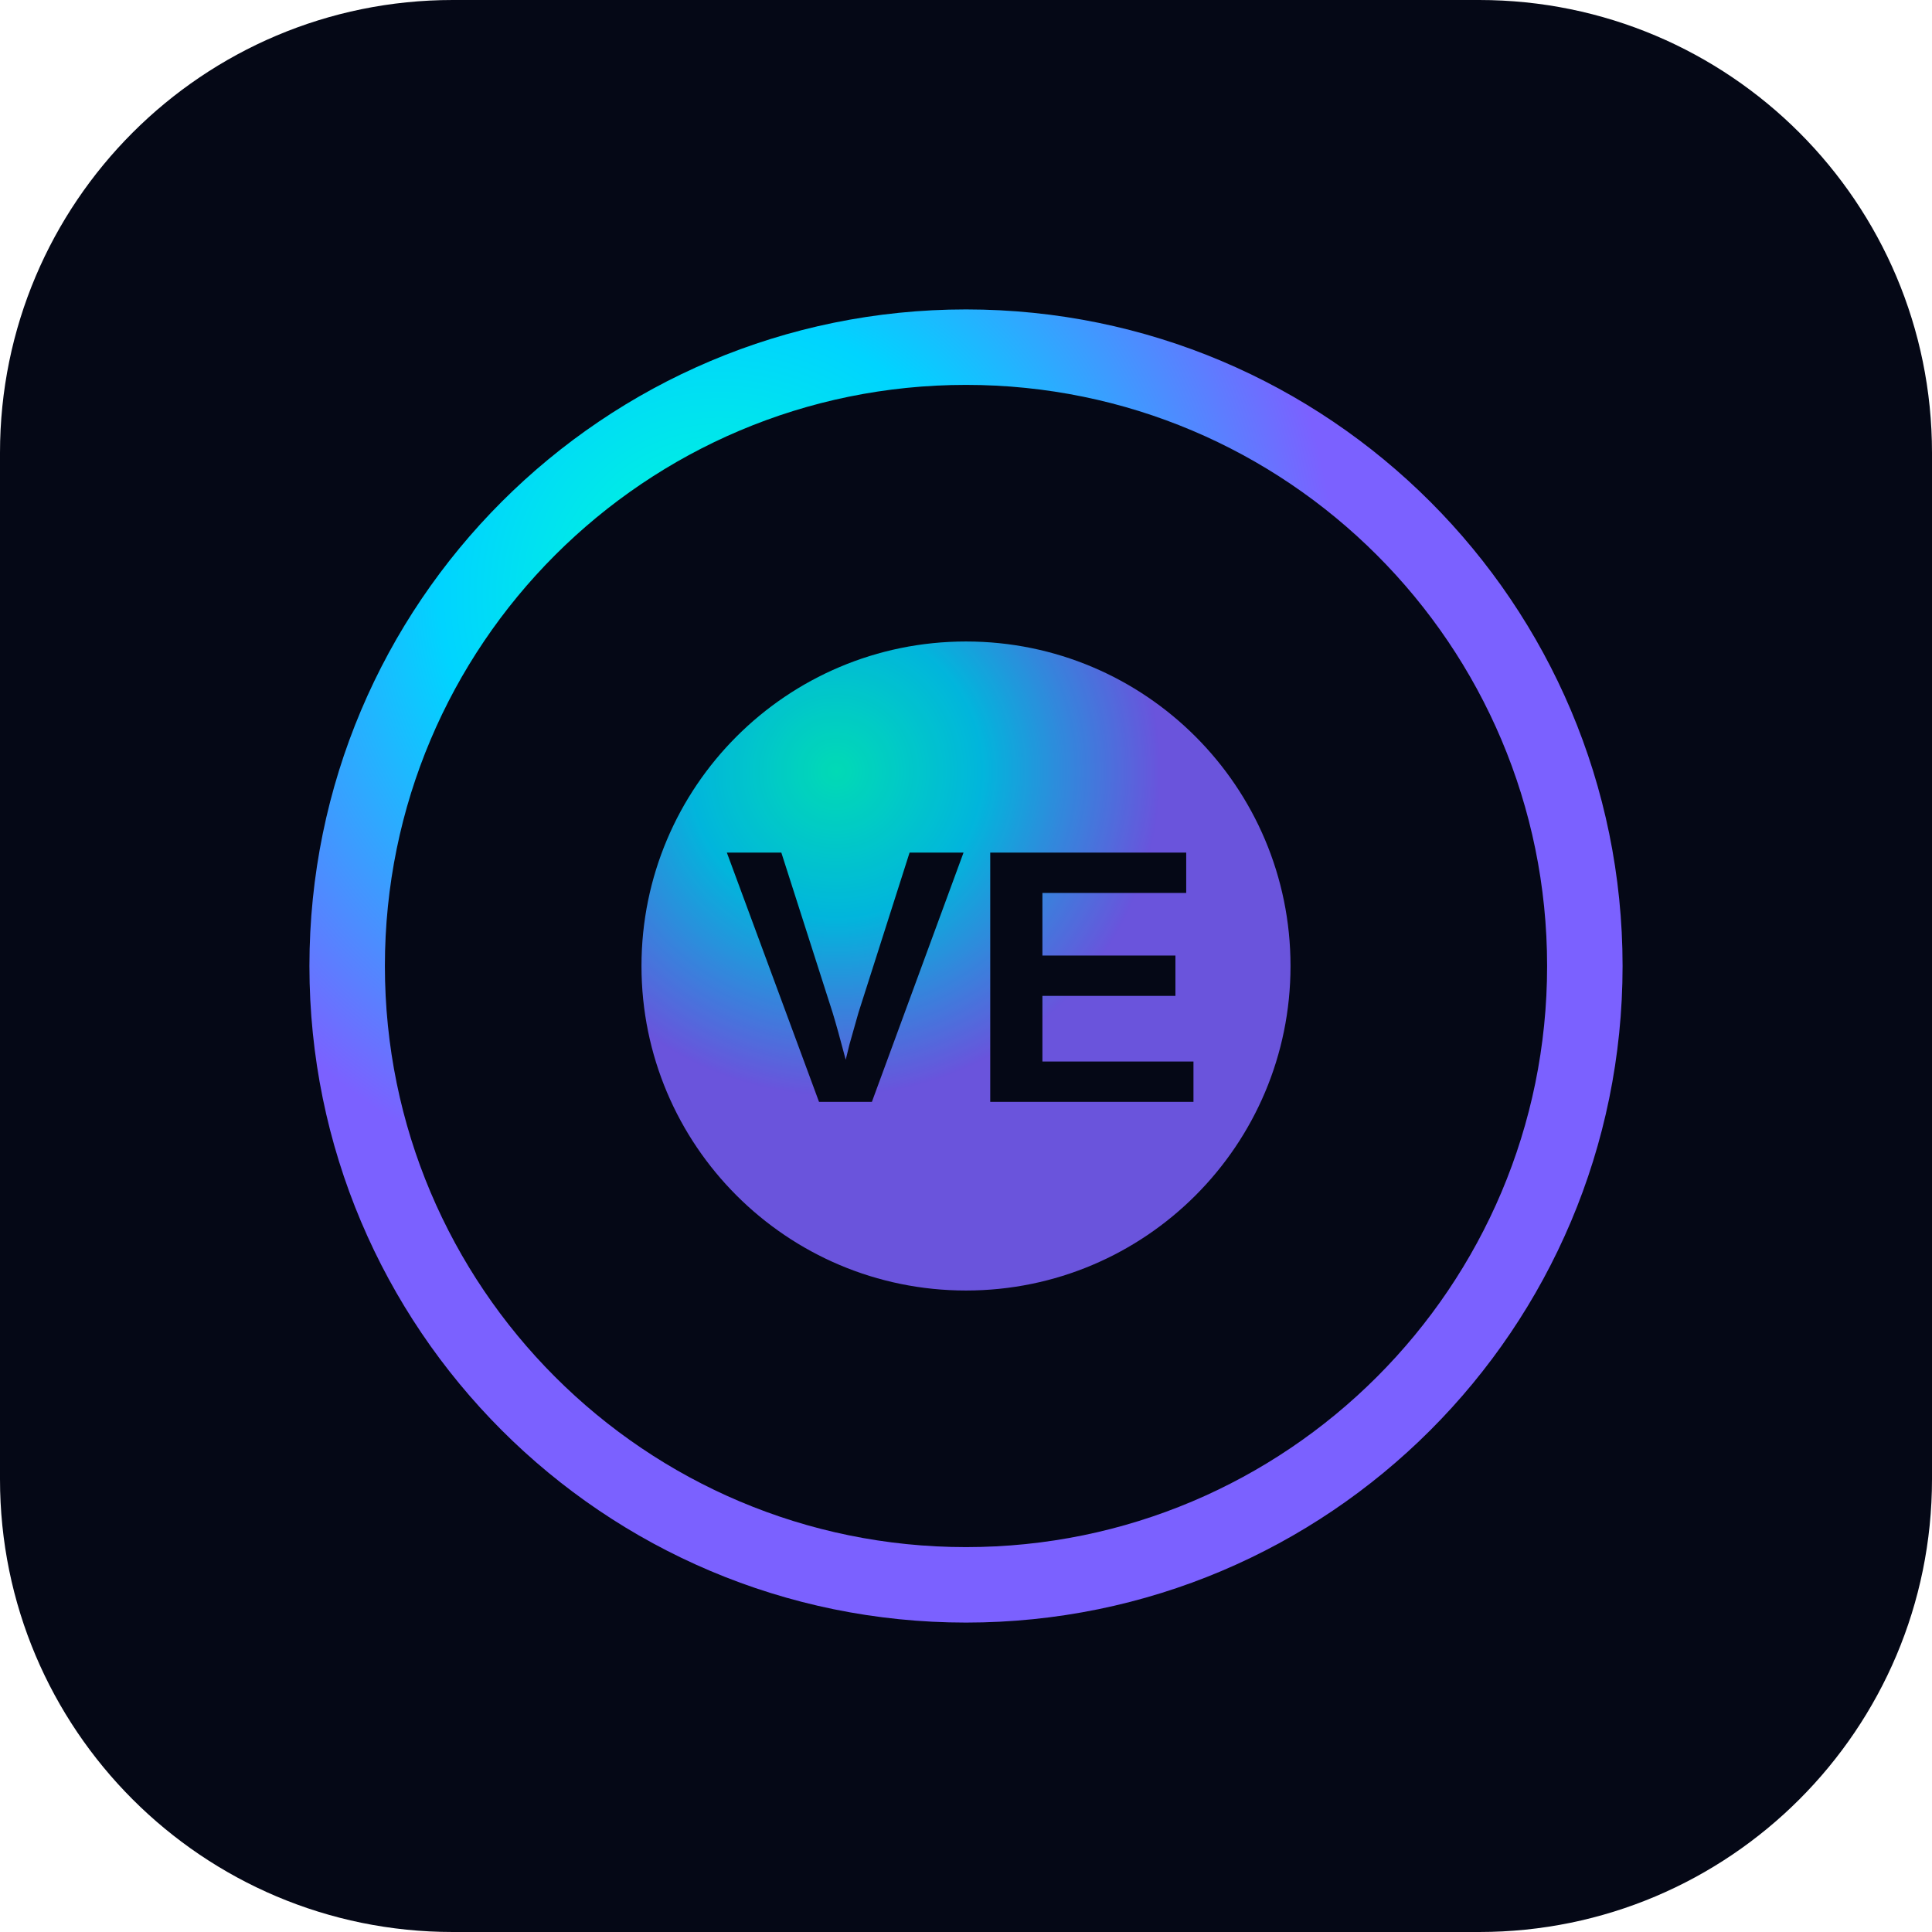
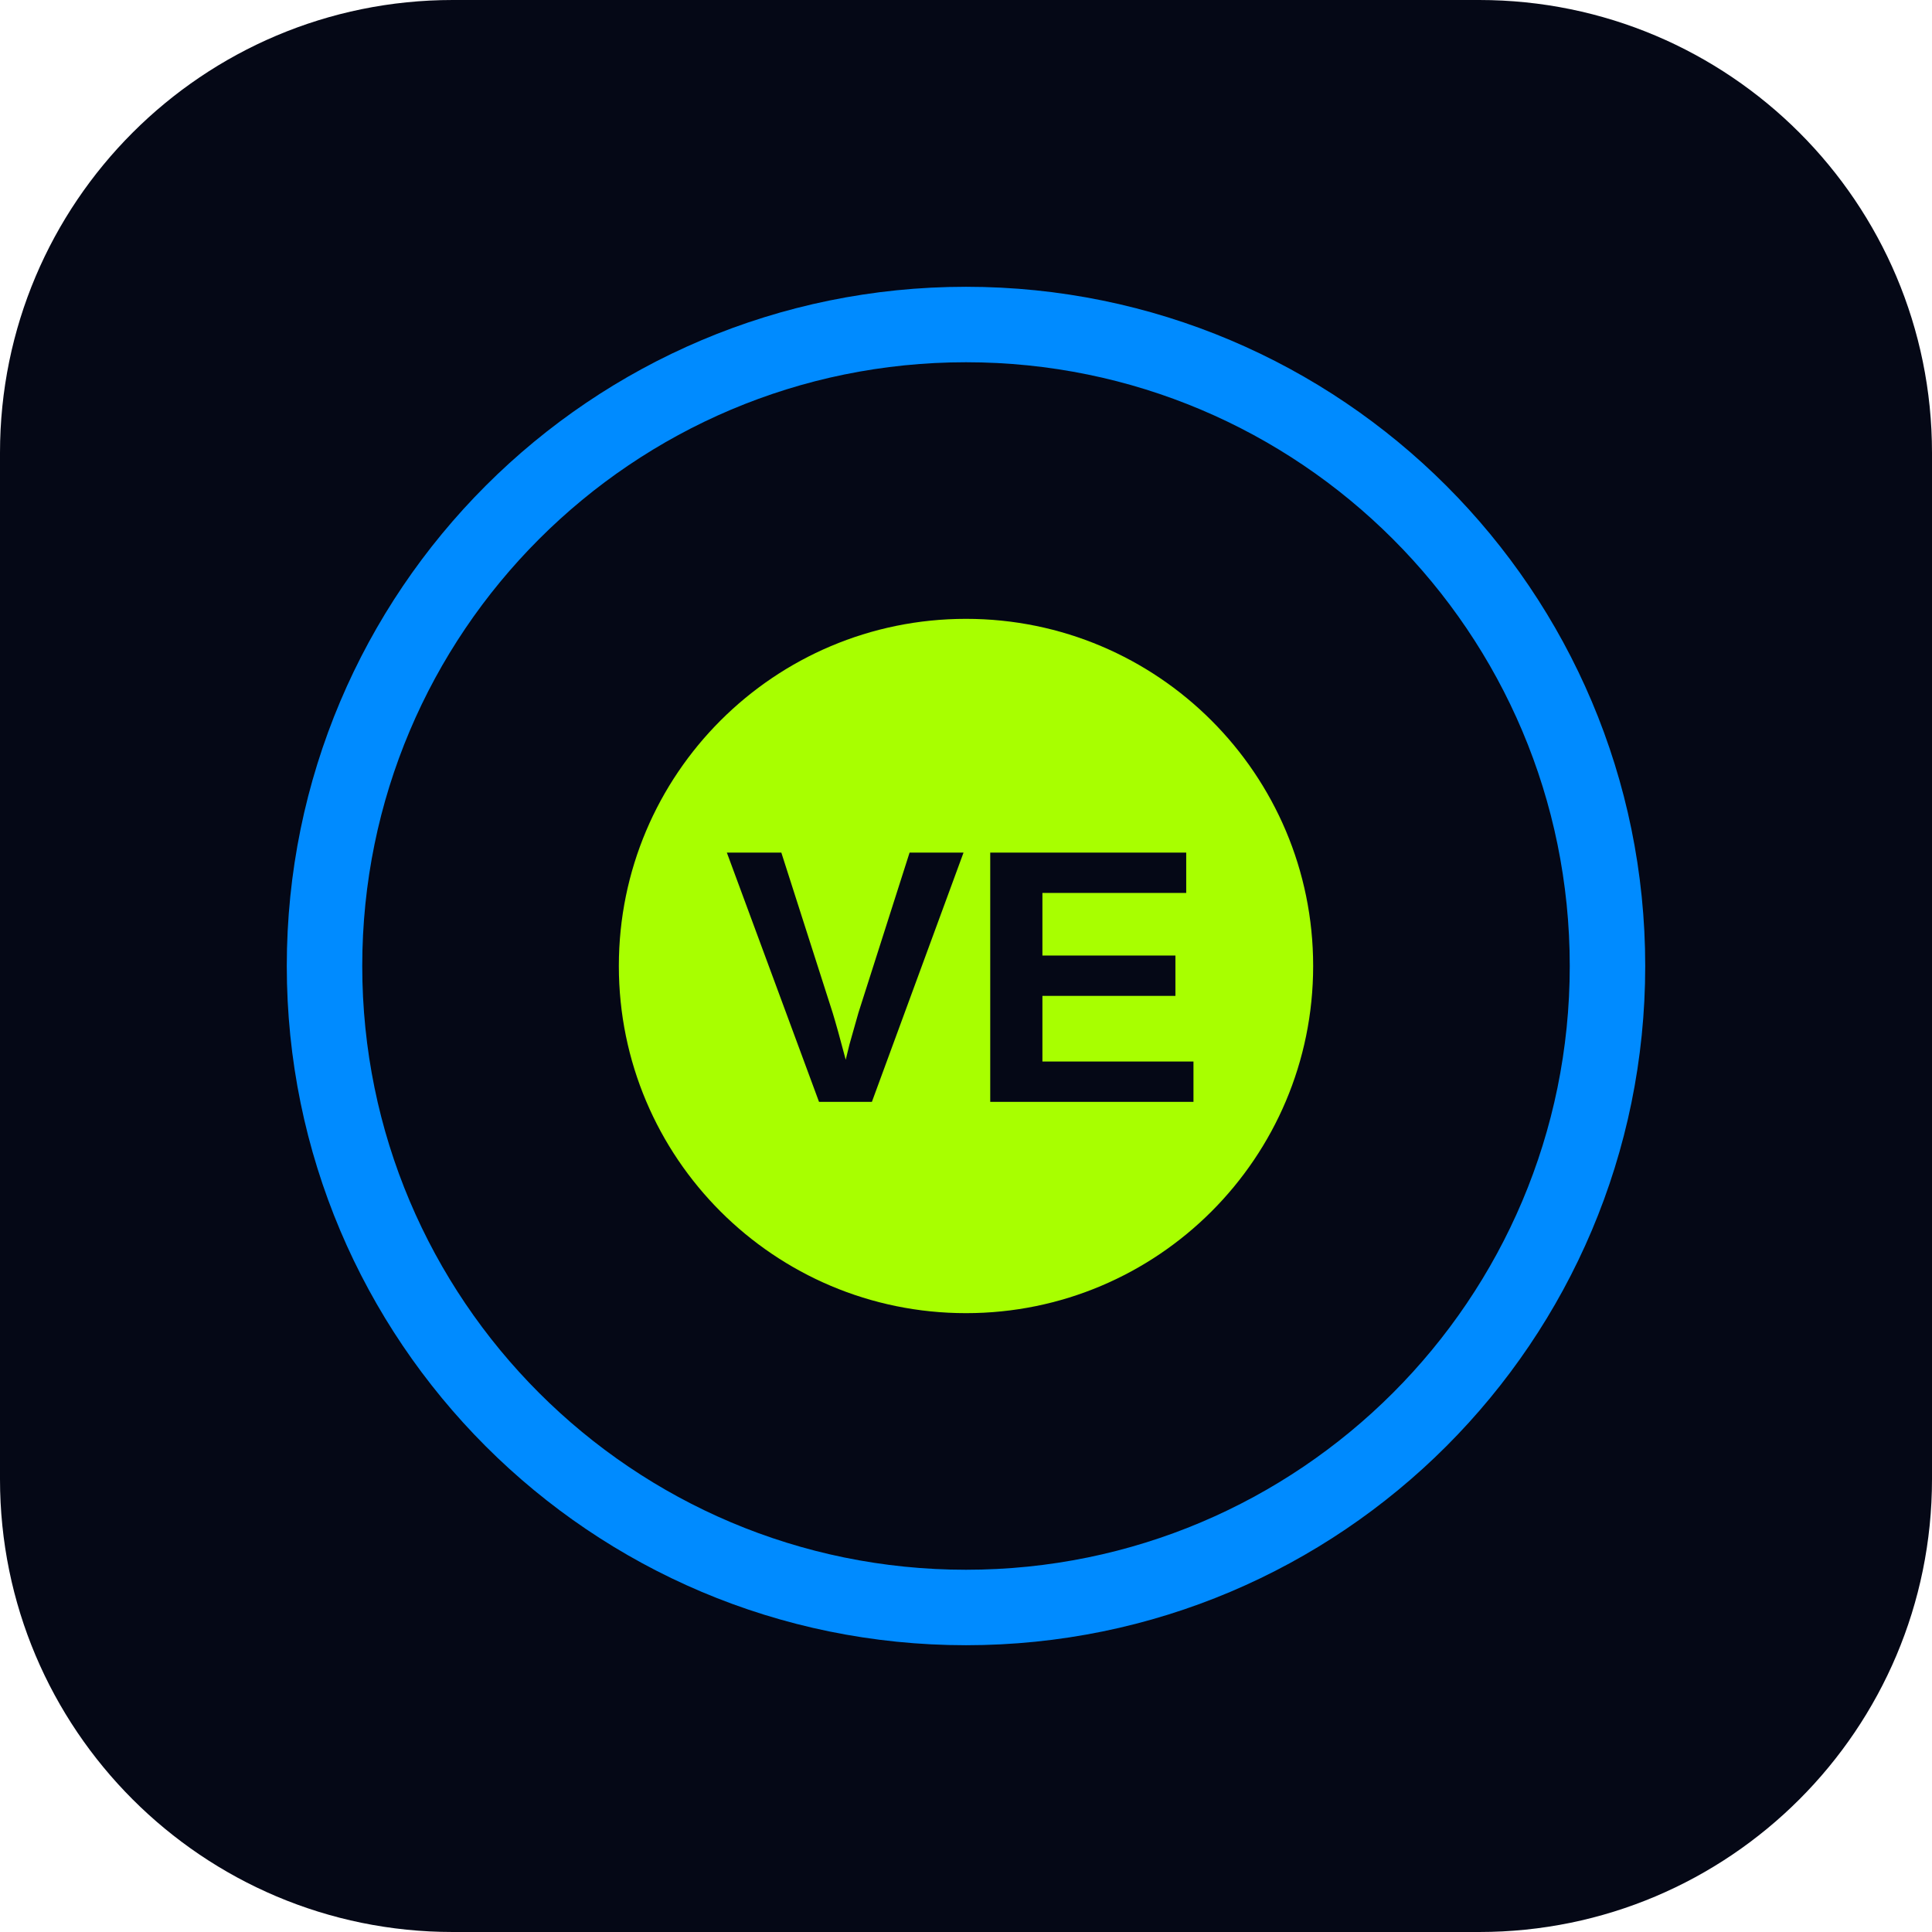
<svg xmlns="http://www.w3.org/2000/svg" width="512" height="512" viewBox="0 0 512 512">
-   <defs>
-     <radialGradient id="g" cx="30%" cy="20%">
-       <stop offset="0%" stop-color="#00ffd1" />
-       <stop offset="45%" stop-color="#00d4ff" />
-       <stop offset="100%" stop-color="#7b61ff" />
-     </radialGradient>
-   </defs>
  <rect width="512" height="512" rx="120" fill="#050816" />
-   <circle cx="256" cy="256" r="164" fill="none" stroke="url(#g)" stroke-width="20" />
-   <circle cx="256" cy="256" r="86" fill="url(#g)" opacity=".85" />
-   <text x="256" y="292" font-size="96" font-family="Arial, sans-serif" font-weight="800" text-anchor="middle" fill="#050816">VE</text>
+   <circle cx="256" cy="256" r="170" fill="none" stroke="#008bff" stroke-width="20" />
+   <circle cx="256" cy="256" r="92" fill="#a8ff00" />
+   <text x="256" y="292" font-size="96" font-family="Arial" font-weight="800" text-anchor="middle" fill="#050816">VE</text>
</svg>
